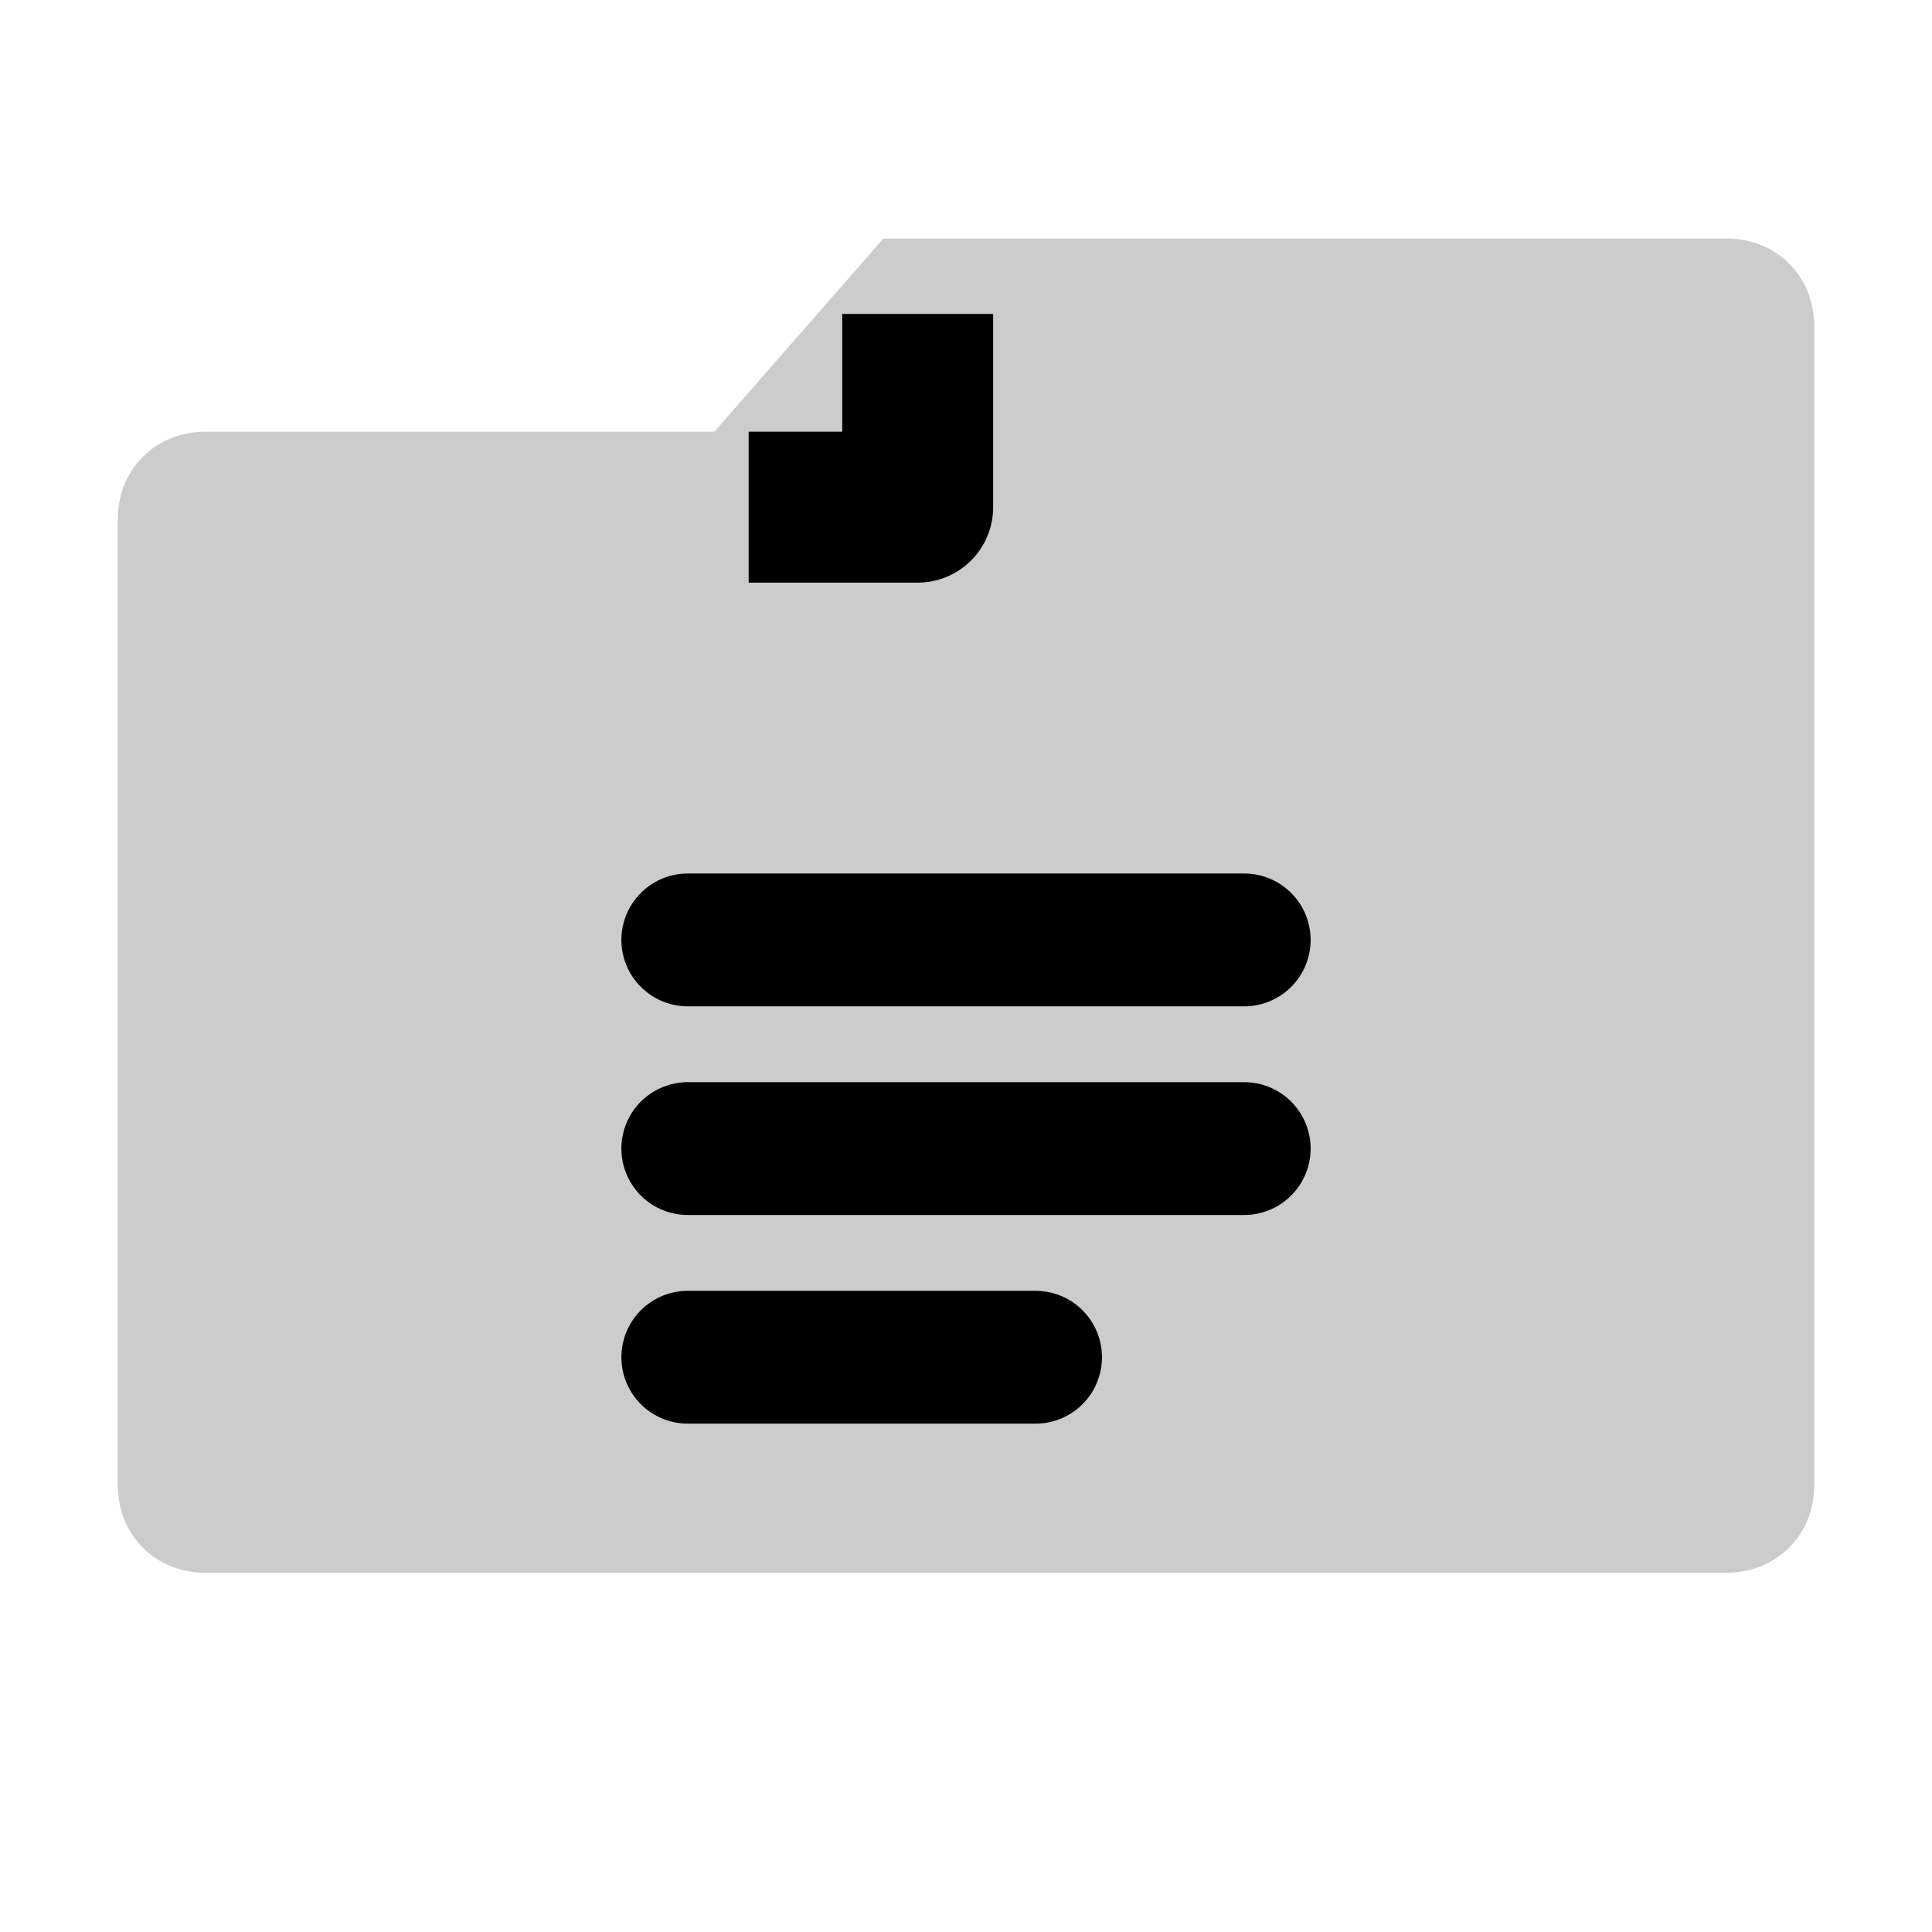
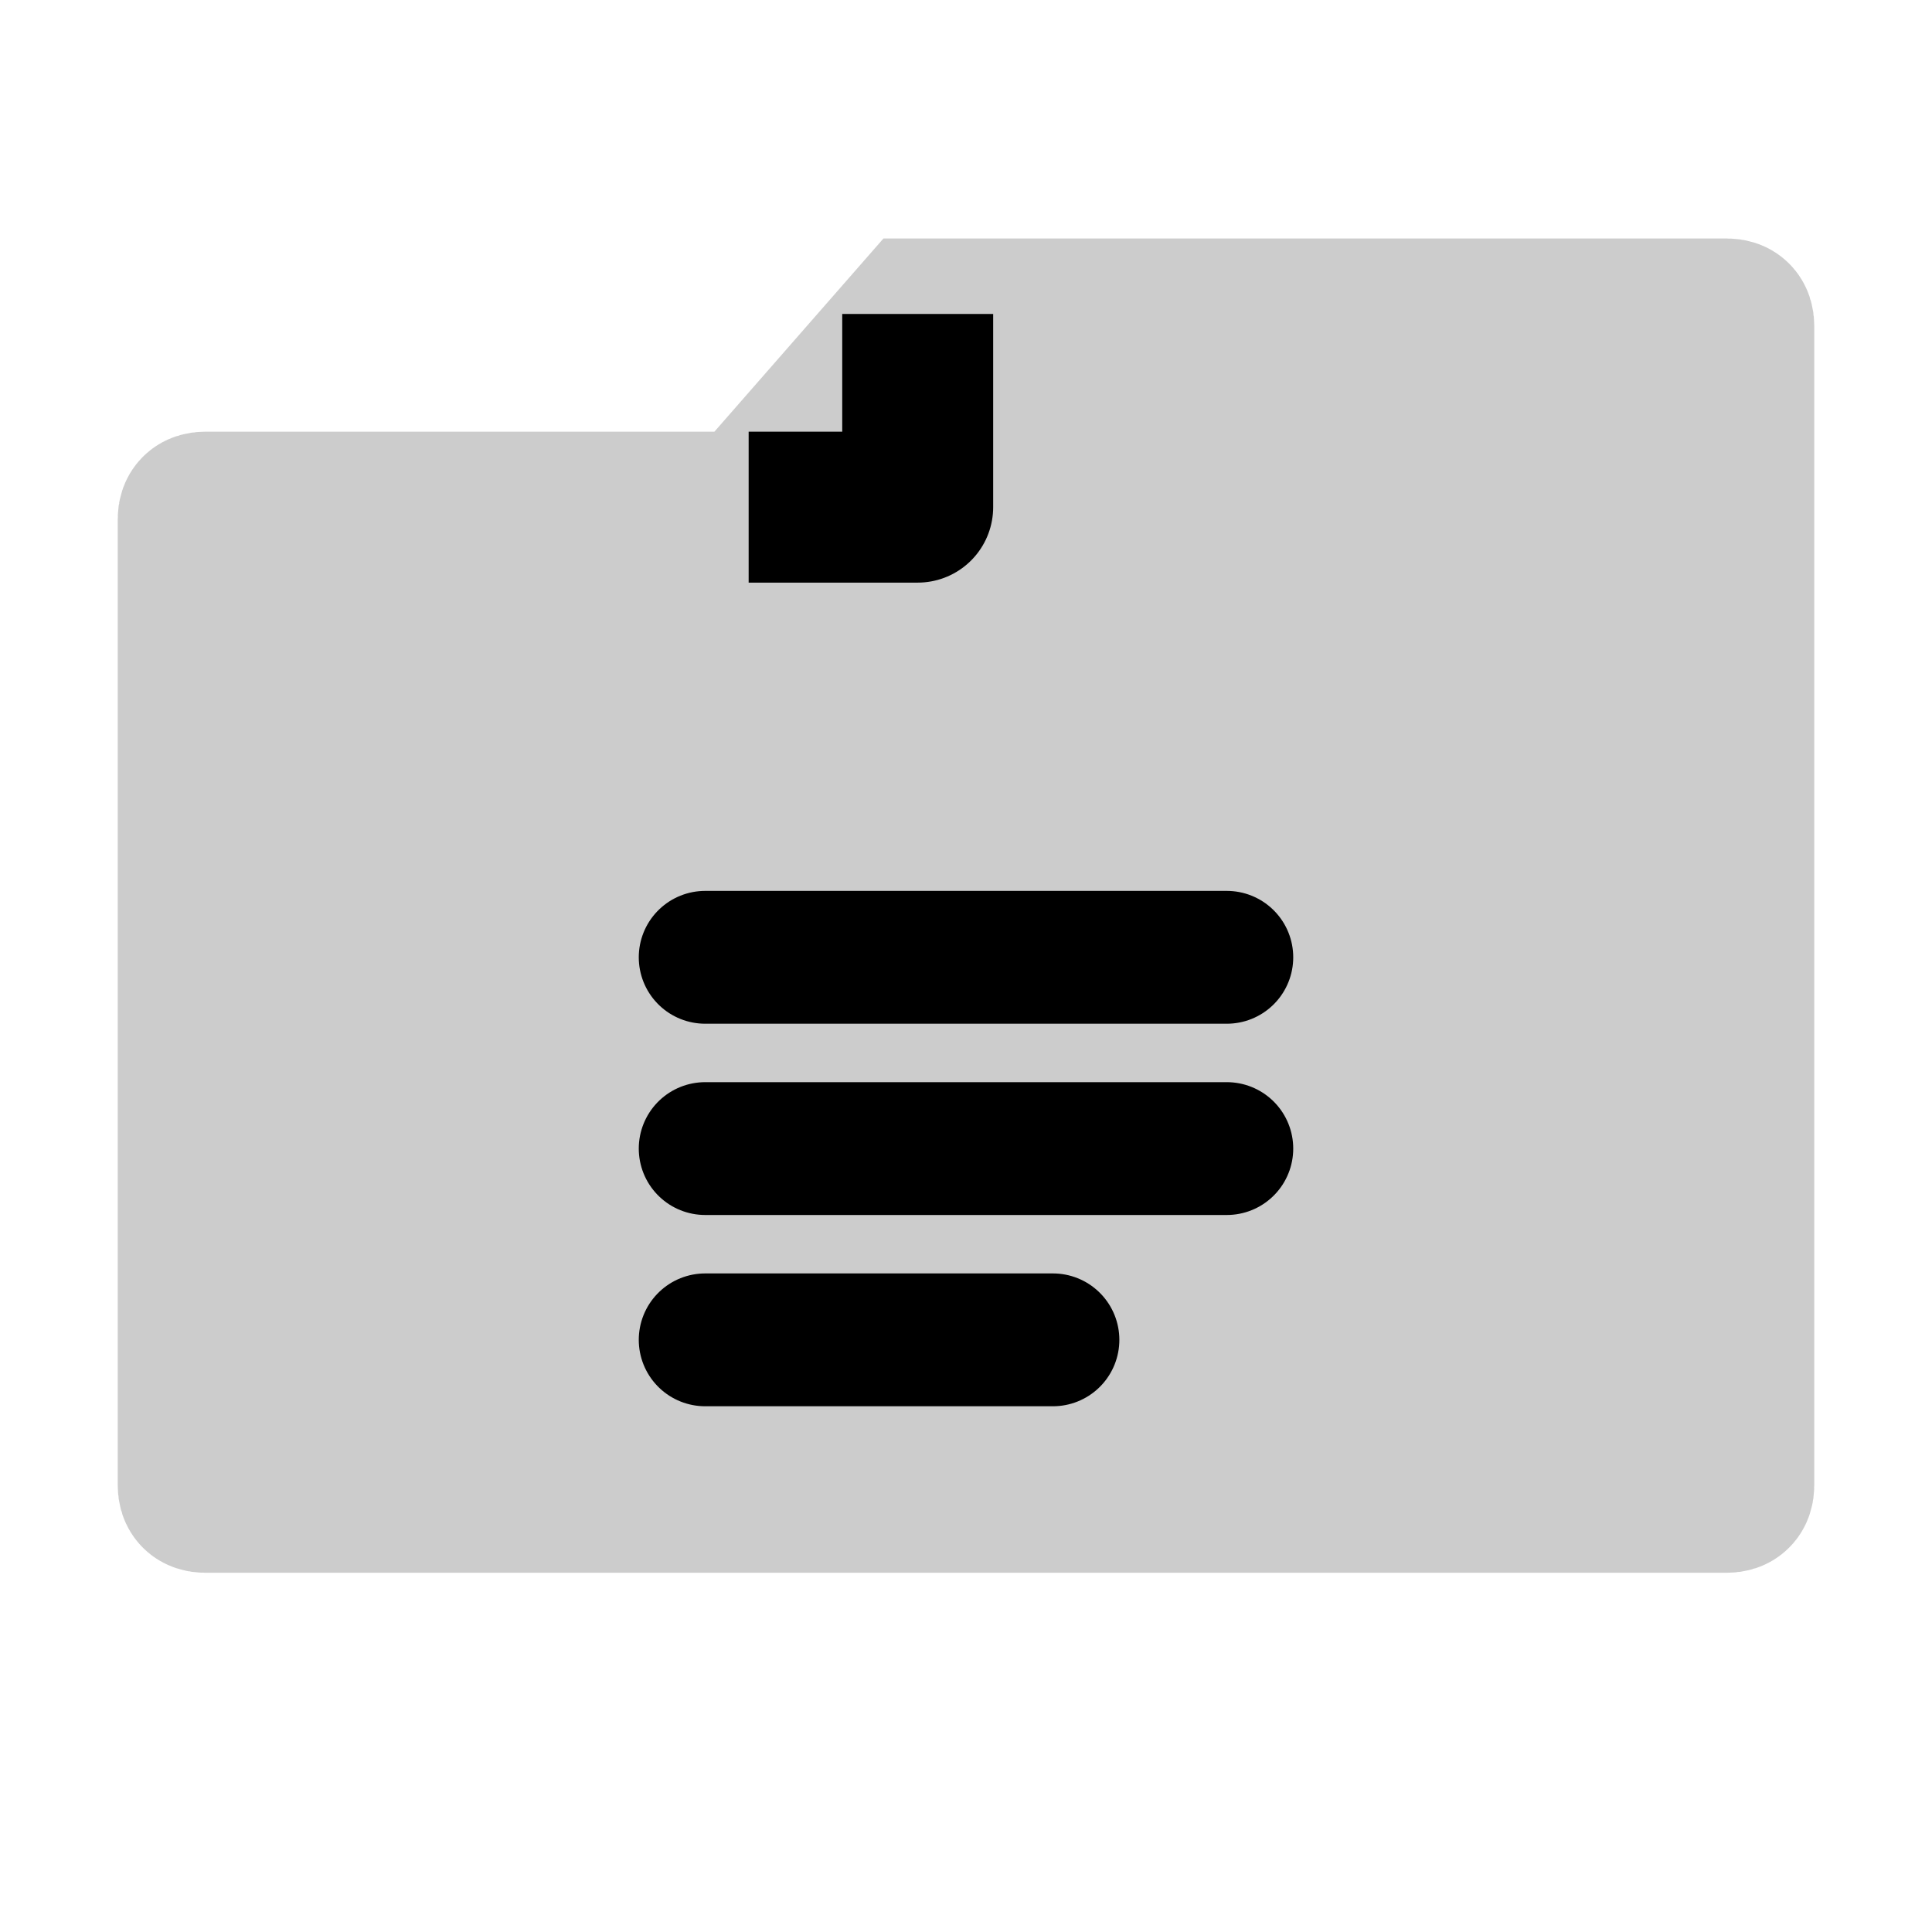
<svg xmlns="http://www.w3.org/2000/svg" viewBox="0 0 16 16">
  <path d="M1.6 4.3Q1.6 4.2 1.7 4.2H6.2L7.6 2.6H14.3Q14.4 2.6 14.4 2.7V12.3Q14.4 12.4 14.3 12.4H1.7Q1.6 12.4 1.6 12.3Z" fill="currentColor" opacity="0.2" stroke="currentColor" stroke-width="1.25" stroke-linejoin="miter" />
  <path d="M6.2 4.2H7.6V2.6" fill="none" stroke="currentColor" stroke-width="1.25" stroke-linecap="butt" stroke-linejoin="round" />
-   <path d="M5.696 7.784h4.608M5.696 9.512h4.608M5.696 11.24h2.88" stroke="currentColor" stroke-width="1.1" stroke-linecap="round" />
+   <path d="M5.84 7.928h4.32M5.84 9.512h4.32M5.84 11.096h2.88" stroke="currentColor" stroke-width="1.1" stroke-linecap="round" />
</svg>
